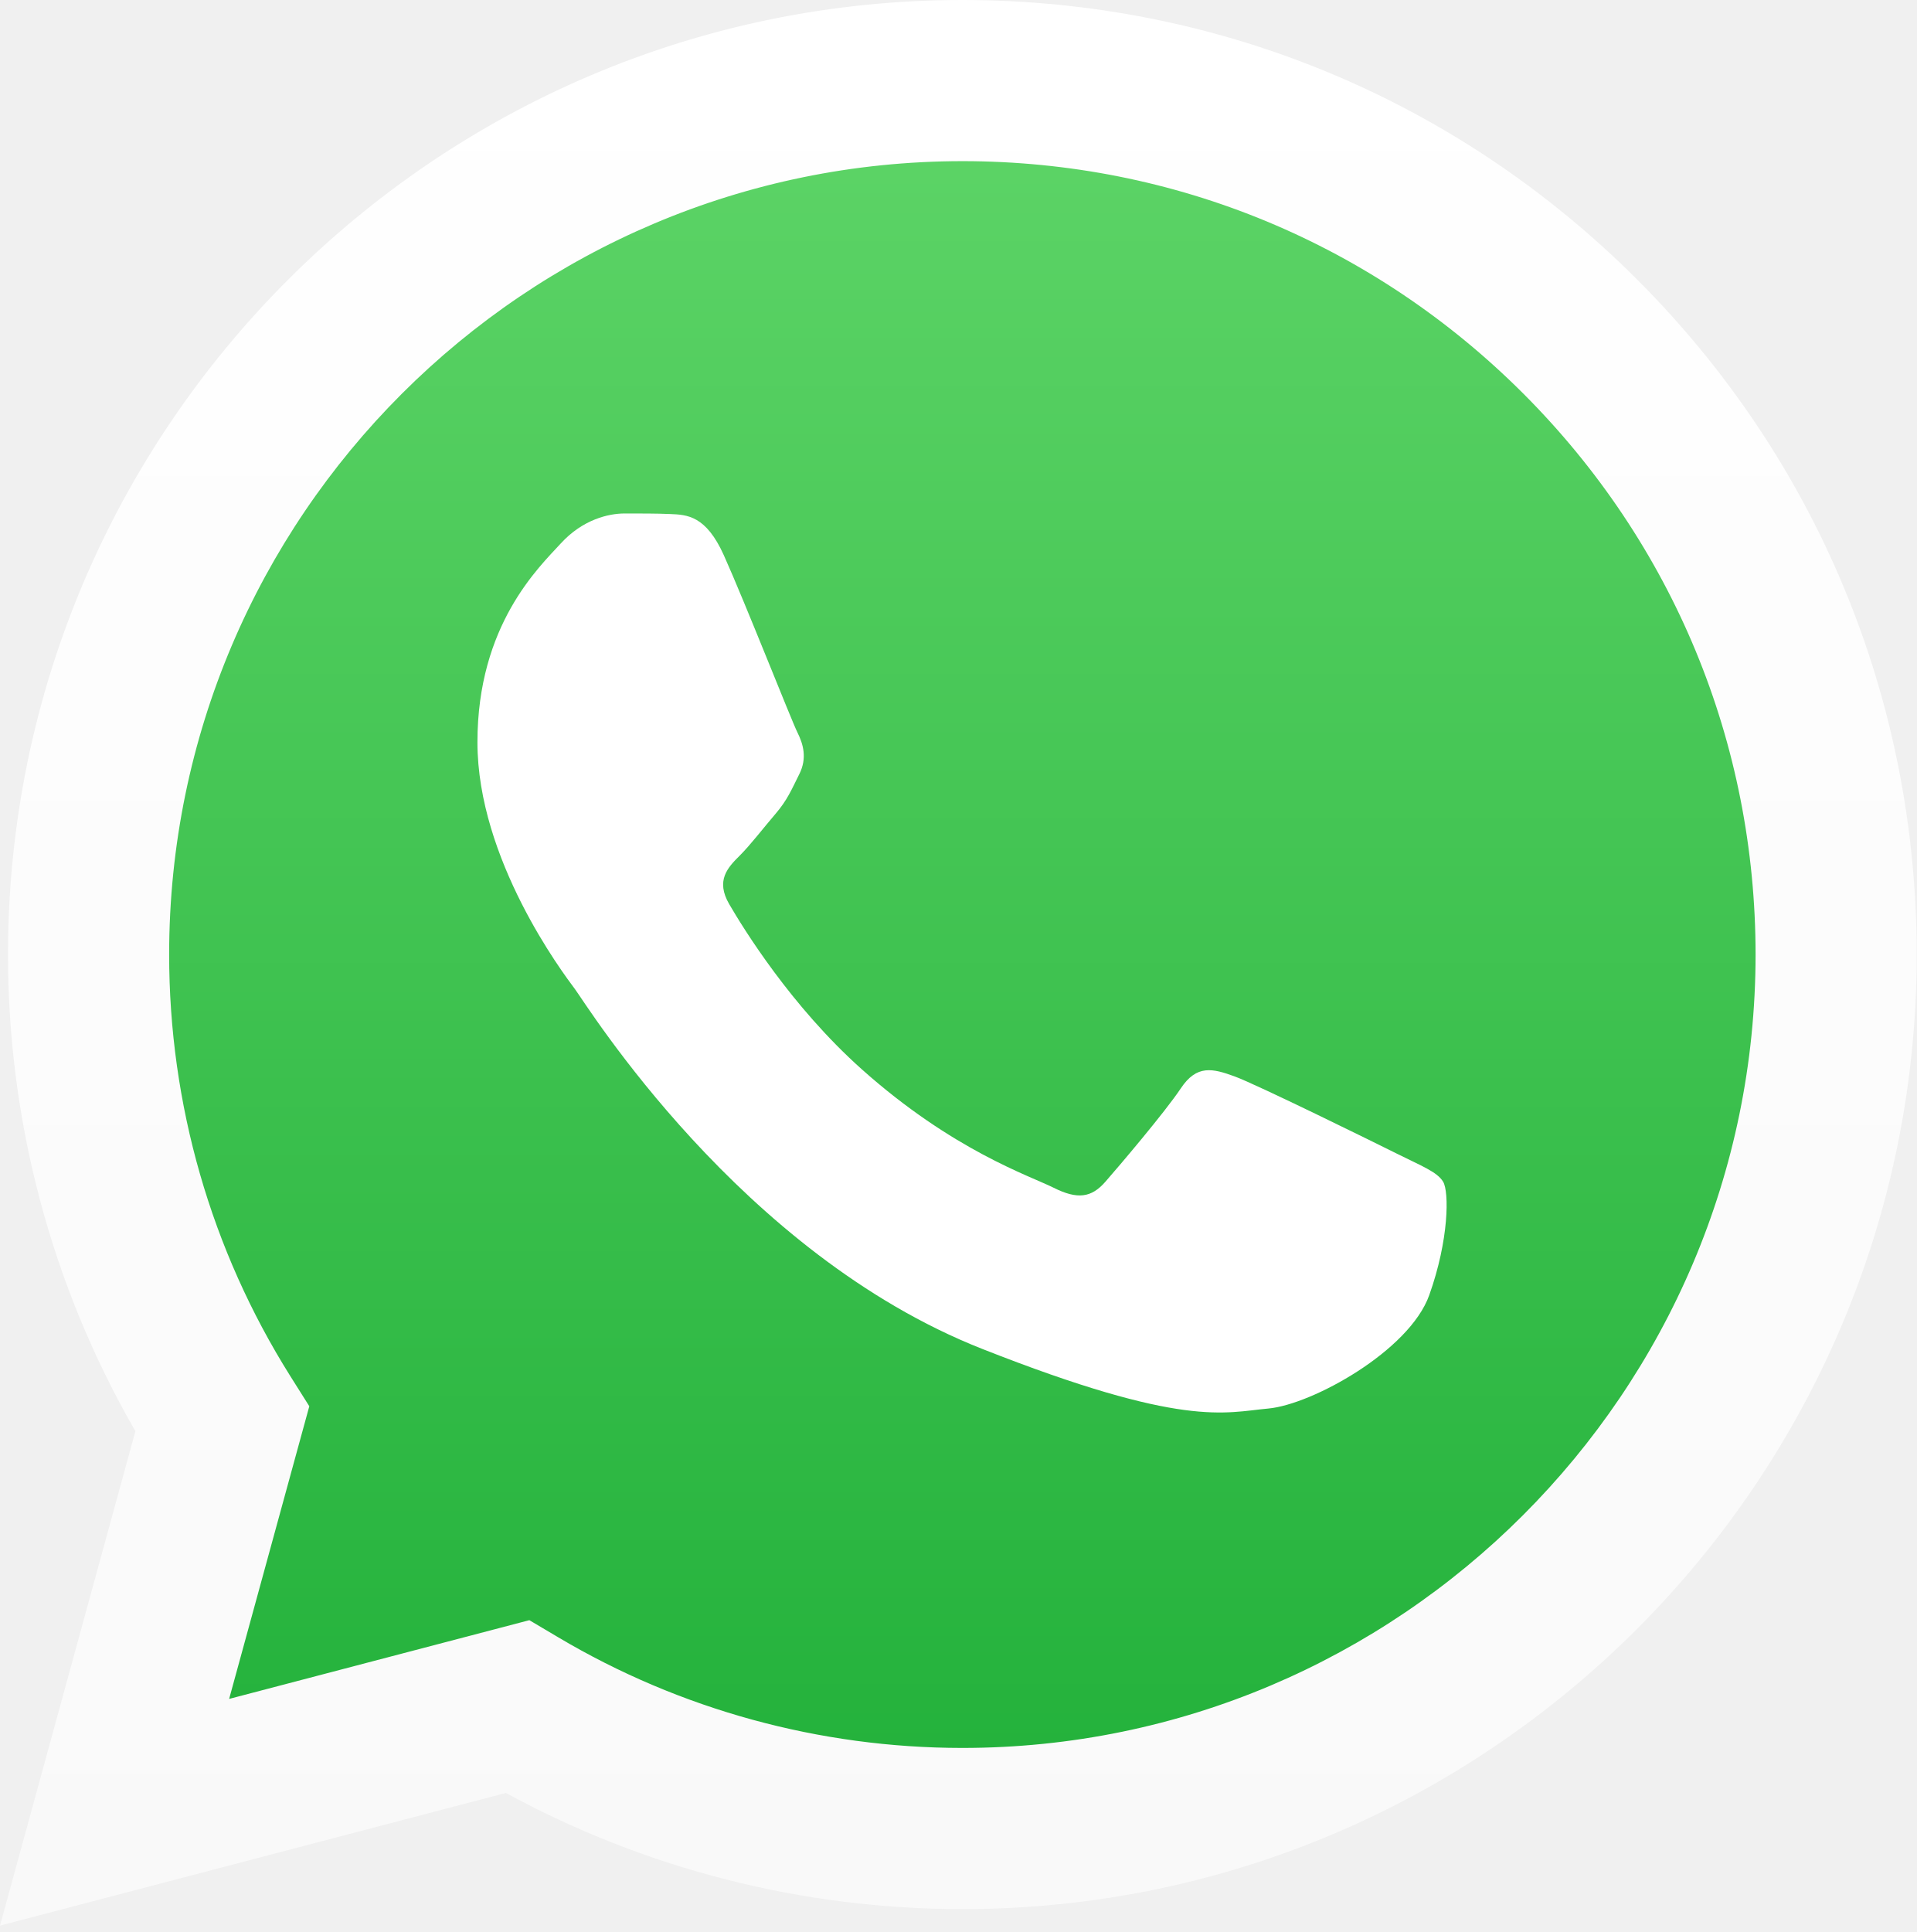
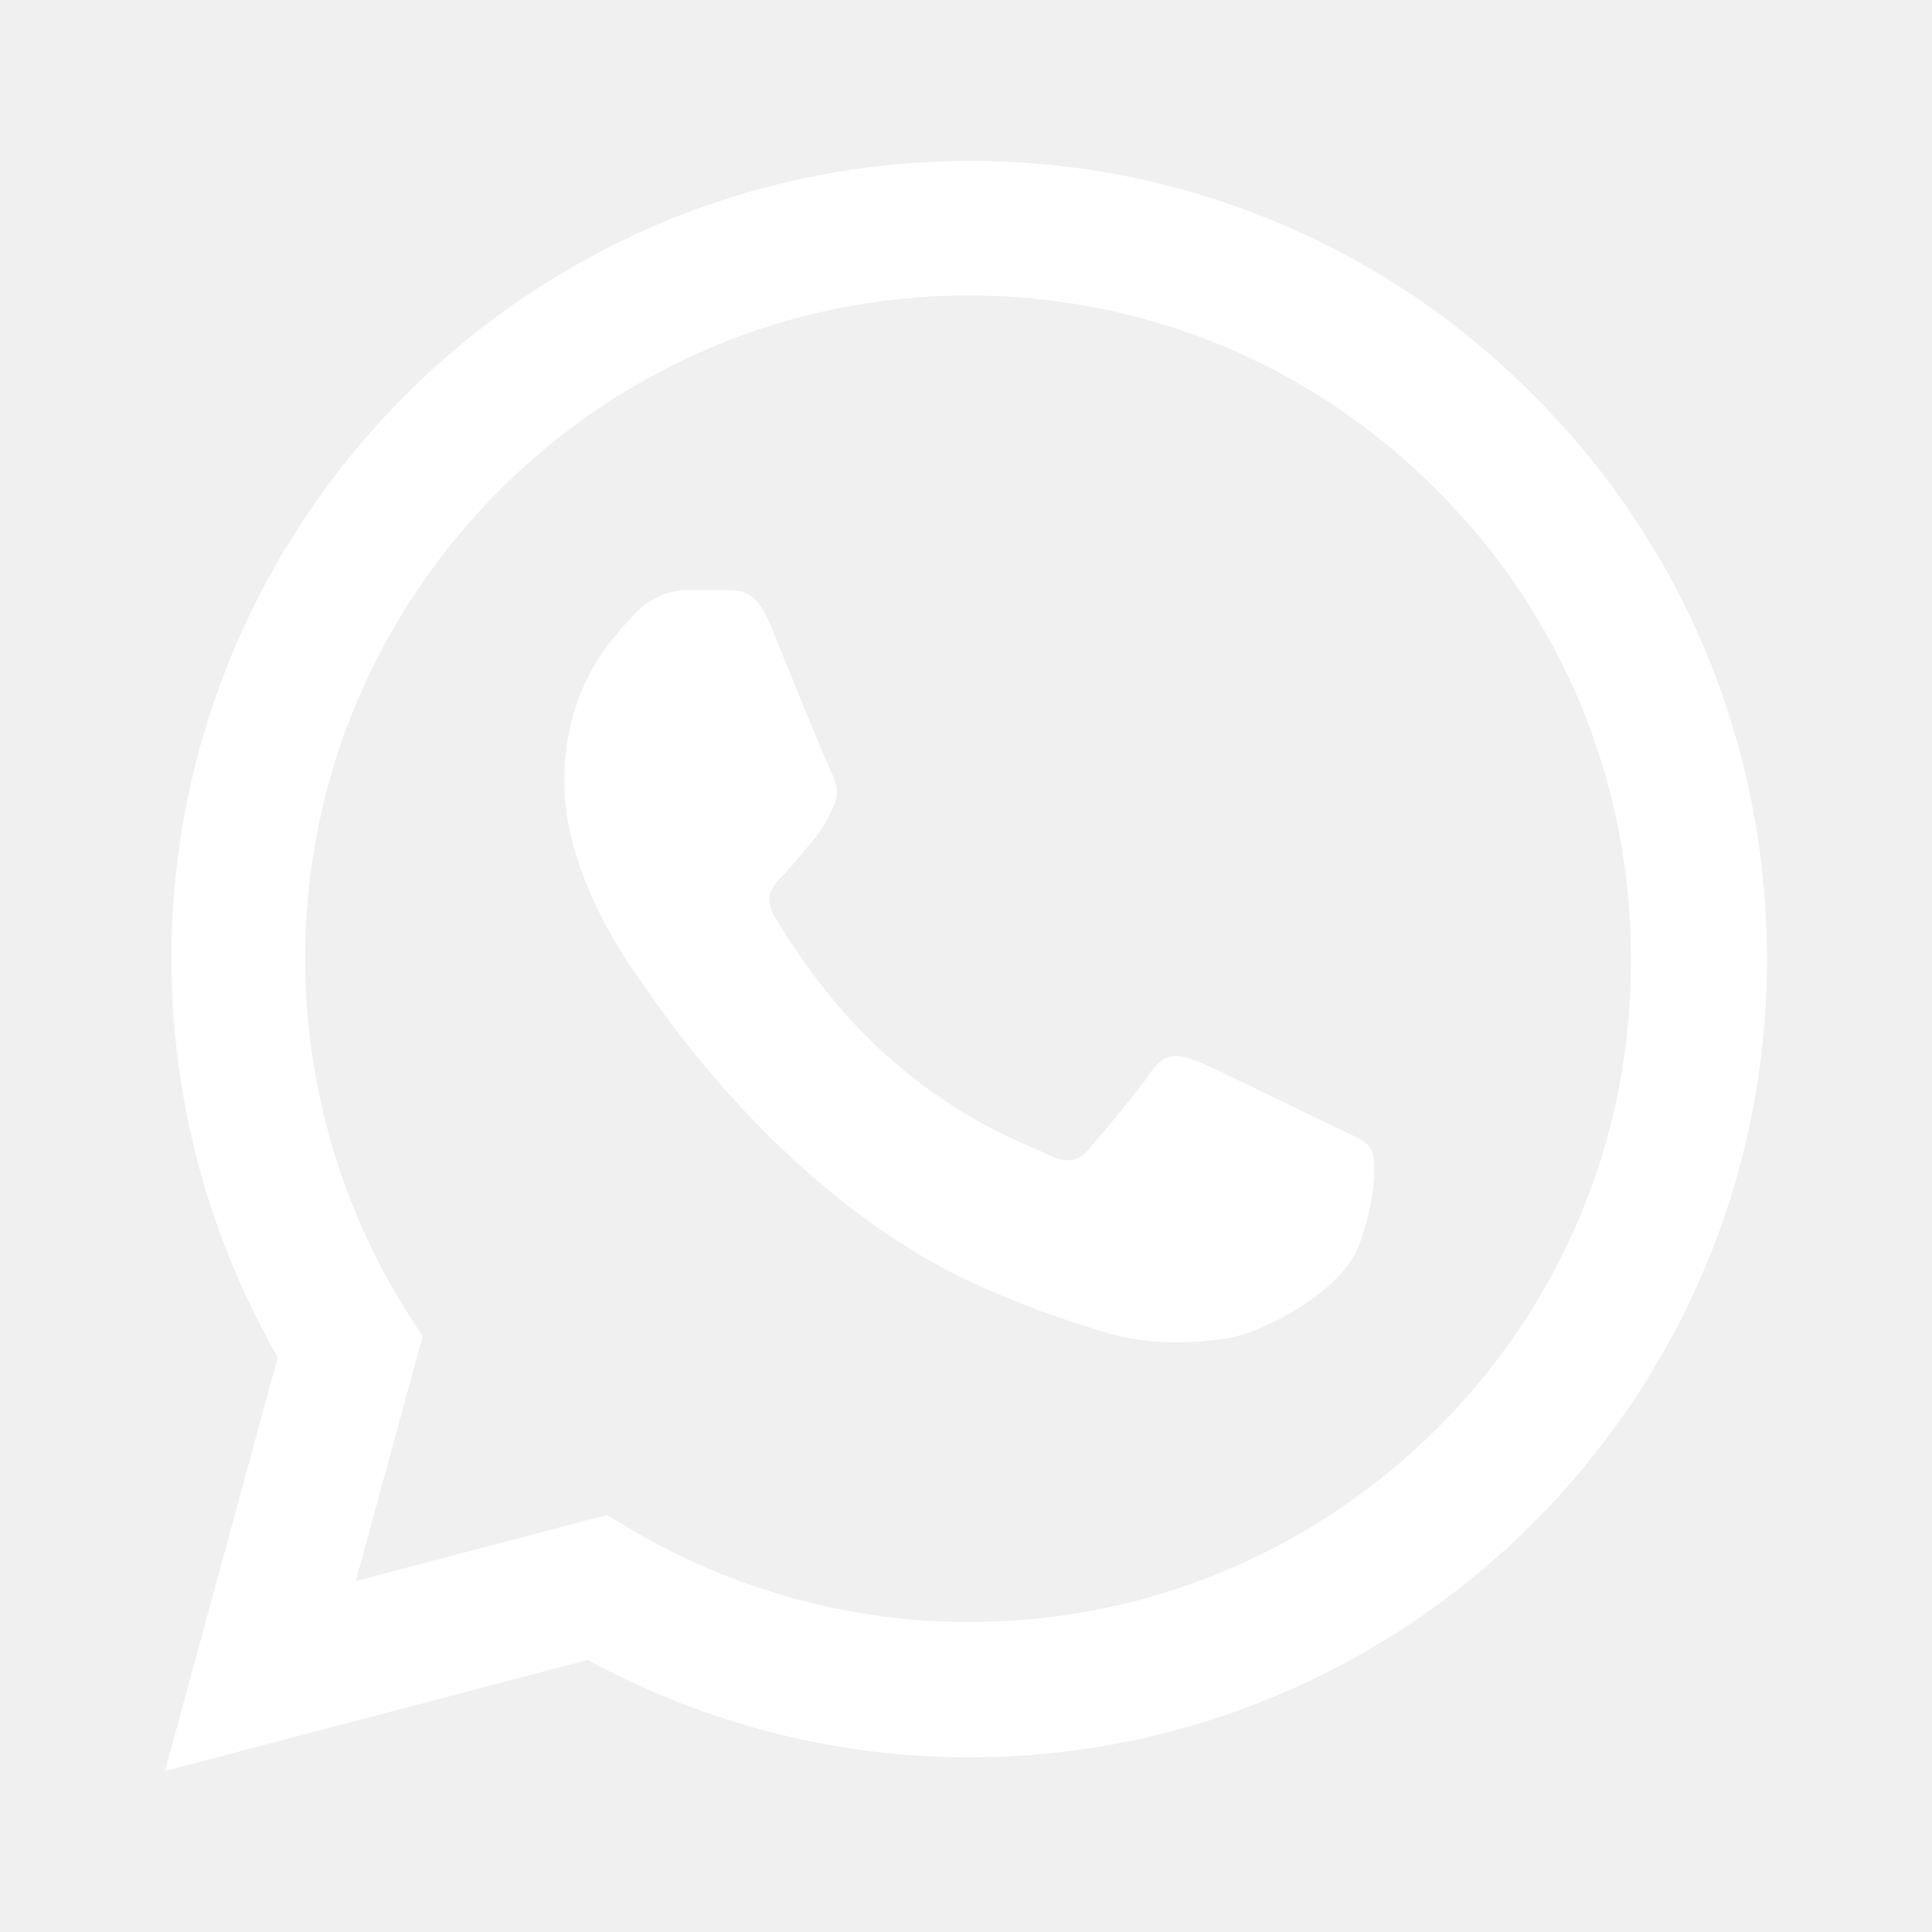
- <svg xmlns="http://www.w3.org/2000/svg" width="13.9f" height="14f" viewBox="0 0 256 258">
-   <defs>
-     <linearGradient id="SVGBRLHCcSy" x1="50%" x2="50%" y1="100%" y2="0%">
-       <stop offset="0%" stop-color="#1faf38" />
-       <stop offset="100%" stop-color="#60d669" />
-     </linearGradient>
-     <linearGradient id="SVGHW6lecxh" x1="50%" x2="50%" y1="100%" y2="0%">
-       <stop offset="0%" stop-color="#f9f9f9" />
-       <stop offset="100%" stop-color="#fff" />
-     </linearGradient>
-   </defs>
-   <path fill="url(#SVGBRLHCcSy)" d="M5.463 127.456c-.006 21.677 5.658 42.843 16.428 61.499L4.433 252.697l65.232-17.104a123 123 0 0 0 58.8 14.97h.054c67.815 0 123.018-55.183 123.047-123.01c.013-32.867-12.775-63.773-36.009-87.025c-23.23-23.25-54.125-36.061-87.043-36.076c-67.823 0-123.022 55.18-123.05 123.004" />
-   <path fill="url(#SVGHW6lecxh)" d="M1.07 127.416c-.007 22.457 5.86 44.38 17.014 63.704L0 257.147l67.571-17.717c18.618 10.151 39.58 15.503 60.91 15.511h.055c70.248 0 127.434-57.168 127.464-127.423c.012-34.048-13.236-66.065-37.3-90.15C194.633 13.286 162.633.014 128.536 0C58.276 0 1.099 57.16 1.071 127.416m40.24 60.376l-2.523-4.005c-10.606-16.864-16.204-36.352-16.196-56.363C22.614 69.029 70.138 21.52 128.576 21.52c28.3.012 54.896 11.044 74.9 31.06c20.003 20.018 31.01 46.628 31.003 74.93c-.026 58.395-47.551 105.91-105.943 105.91h-.042c-19.013-.01-37.66-5.116-53.922-14.765l-3.87-2.295l-40.098 10.513z" />
-   <path fill="#fff" d="M96.678 74.148c-2.386-5.303-4.897-5.41-7.166-5.503c-1.858-.08-3.982-.074-6.104-.074c-2.124 0-5.575.799-8.492 3.984c-2.92 3.188-11.148 10.892-11.148 26.561s11.413 30.813 13.004 32.94c1.593 2.123 22.033 35.307 54.405 48.073c26.904 10.609 32.379 8.499 38.218 7.967c5.84-.53 18.844-7.702 21.497-15.139c2.655-7.436 2.655-13.81 1.859-15.142c-.796-1.327-2.92-2.124-6.105-3.716s-18.844-9.298-21.763-10.361c-2.92-1.062-5.043-1.592-7.167 1.597c-2.124 3.184-8.223 10.356-10.082 12.48c-1.857 2.129-3.716 2.394-6.9.801c-3.187-1.598-13.444-4.957-25.613-15.806c-9.468-8.442-15.86-18.867-17.718-22.056c-1.858-3.184-.199-4.91 1.398-6.497c1.431-1.427 3.186-3.719 4.78-5.578c1.588-1.86 2.118-3.187 3.18-5.311c1.063-2.126.531-3.986-.264-5.579c-.798-1.593-6.987-17.343-9.819-23.64" />
+ <svg xmlns="http://www.w3.org/2000/svg" width="14f" height="14f" viewBox="0 0 24 24">
+   <path fill="#FFF" d="M19.05 4.91A9.82 9.82 0 0 0 12.04 2c-5.46 0-9.91 4.45-9.91 9.91c0 1.75.46 3.45 1.32 4.95L2.05 22l5.25-1.38c1.45.79 3.08 1.21 4.74 1.21c5.46 0 9.91-4.45 9.91-9.91c0-2.65-1.03-5.14-2.9-7.01m-7.01 15.24c-1.48 0-2.93-.4-4.2-1.15l-.3-.18l-3.12.82l.83-3.04l-.2-.31a8.26 8.26 0 0 1-1.26-4.38c0-4.54 3.7-8.24 8.24-8.24c2.2 0 4.27.86 5.82 2.42a8.18 8.18 0 0 1 2.41 5.83c.02 4.54-3.68 8.23-8.22 8.23m4.52-6.16c-.25-.12-1.47-.72-1.69-.81c-.23-.08-.39-.12-.56.12c-.17.25-.64.81-.78.97c-.14.17-.29.19-.54.06c-.25-.12-1.05-.39-1.99-1.23c-.74-.66-1.23-1.47-1.38-1.72c-.14-.25-.02-.38.11-.51c.11-.11.25-.29.37-.43s.17-.25.25-.41c.08-.17.04-.31-.02-.43s-.56-1.34-.76-1.84c-.2-.48-.41-.42-.56-.43h-.48c-.17 0-.43.06-.66.31c-.22.25-.86.85-.86 2.07s.89 2.4 1.01 2.56c.12.17 1.75 2.67 4.23 3.74c.59.26 1.05.41 1.41.52c.59.19 1.13.16 1.56.1c.48-.07 1.47-.6 1.67-1.18c.21-.58.21-1.07.14-1.18s-.22-.16-.47-.28" />
</svg>
